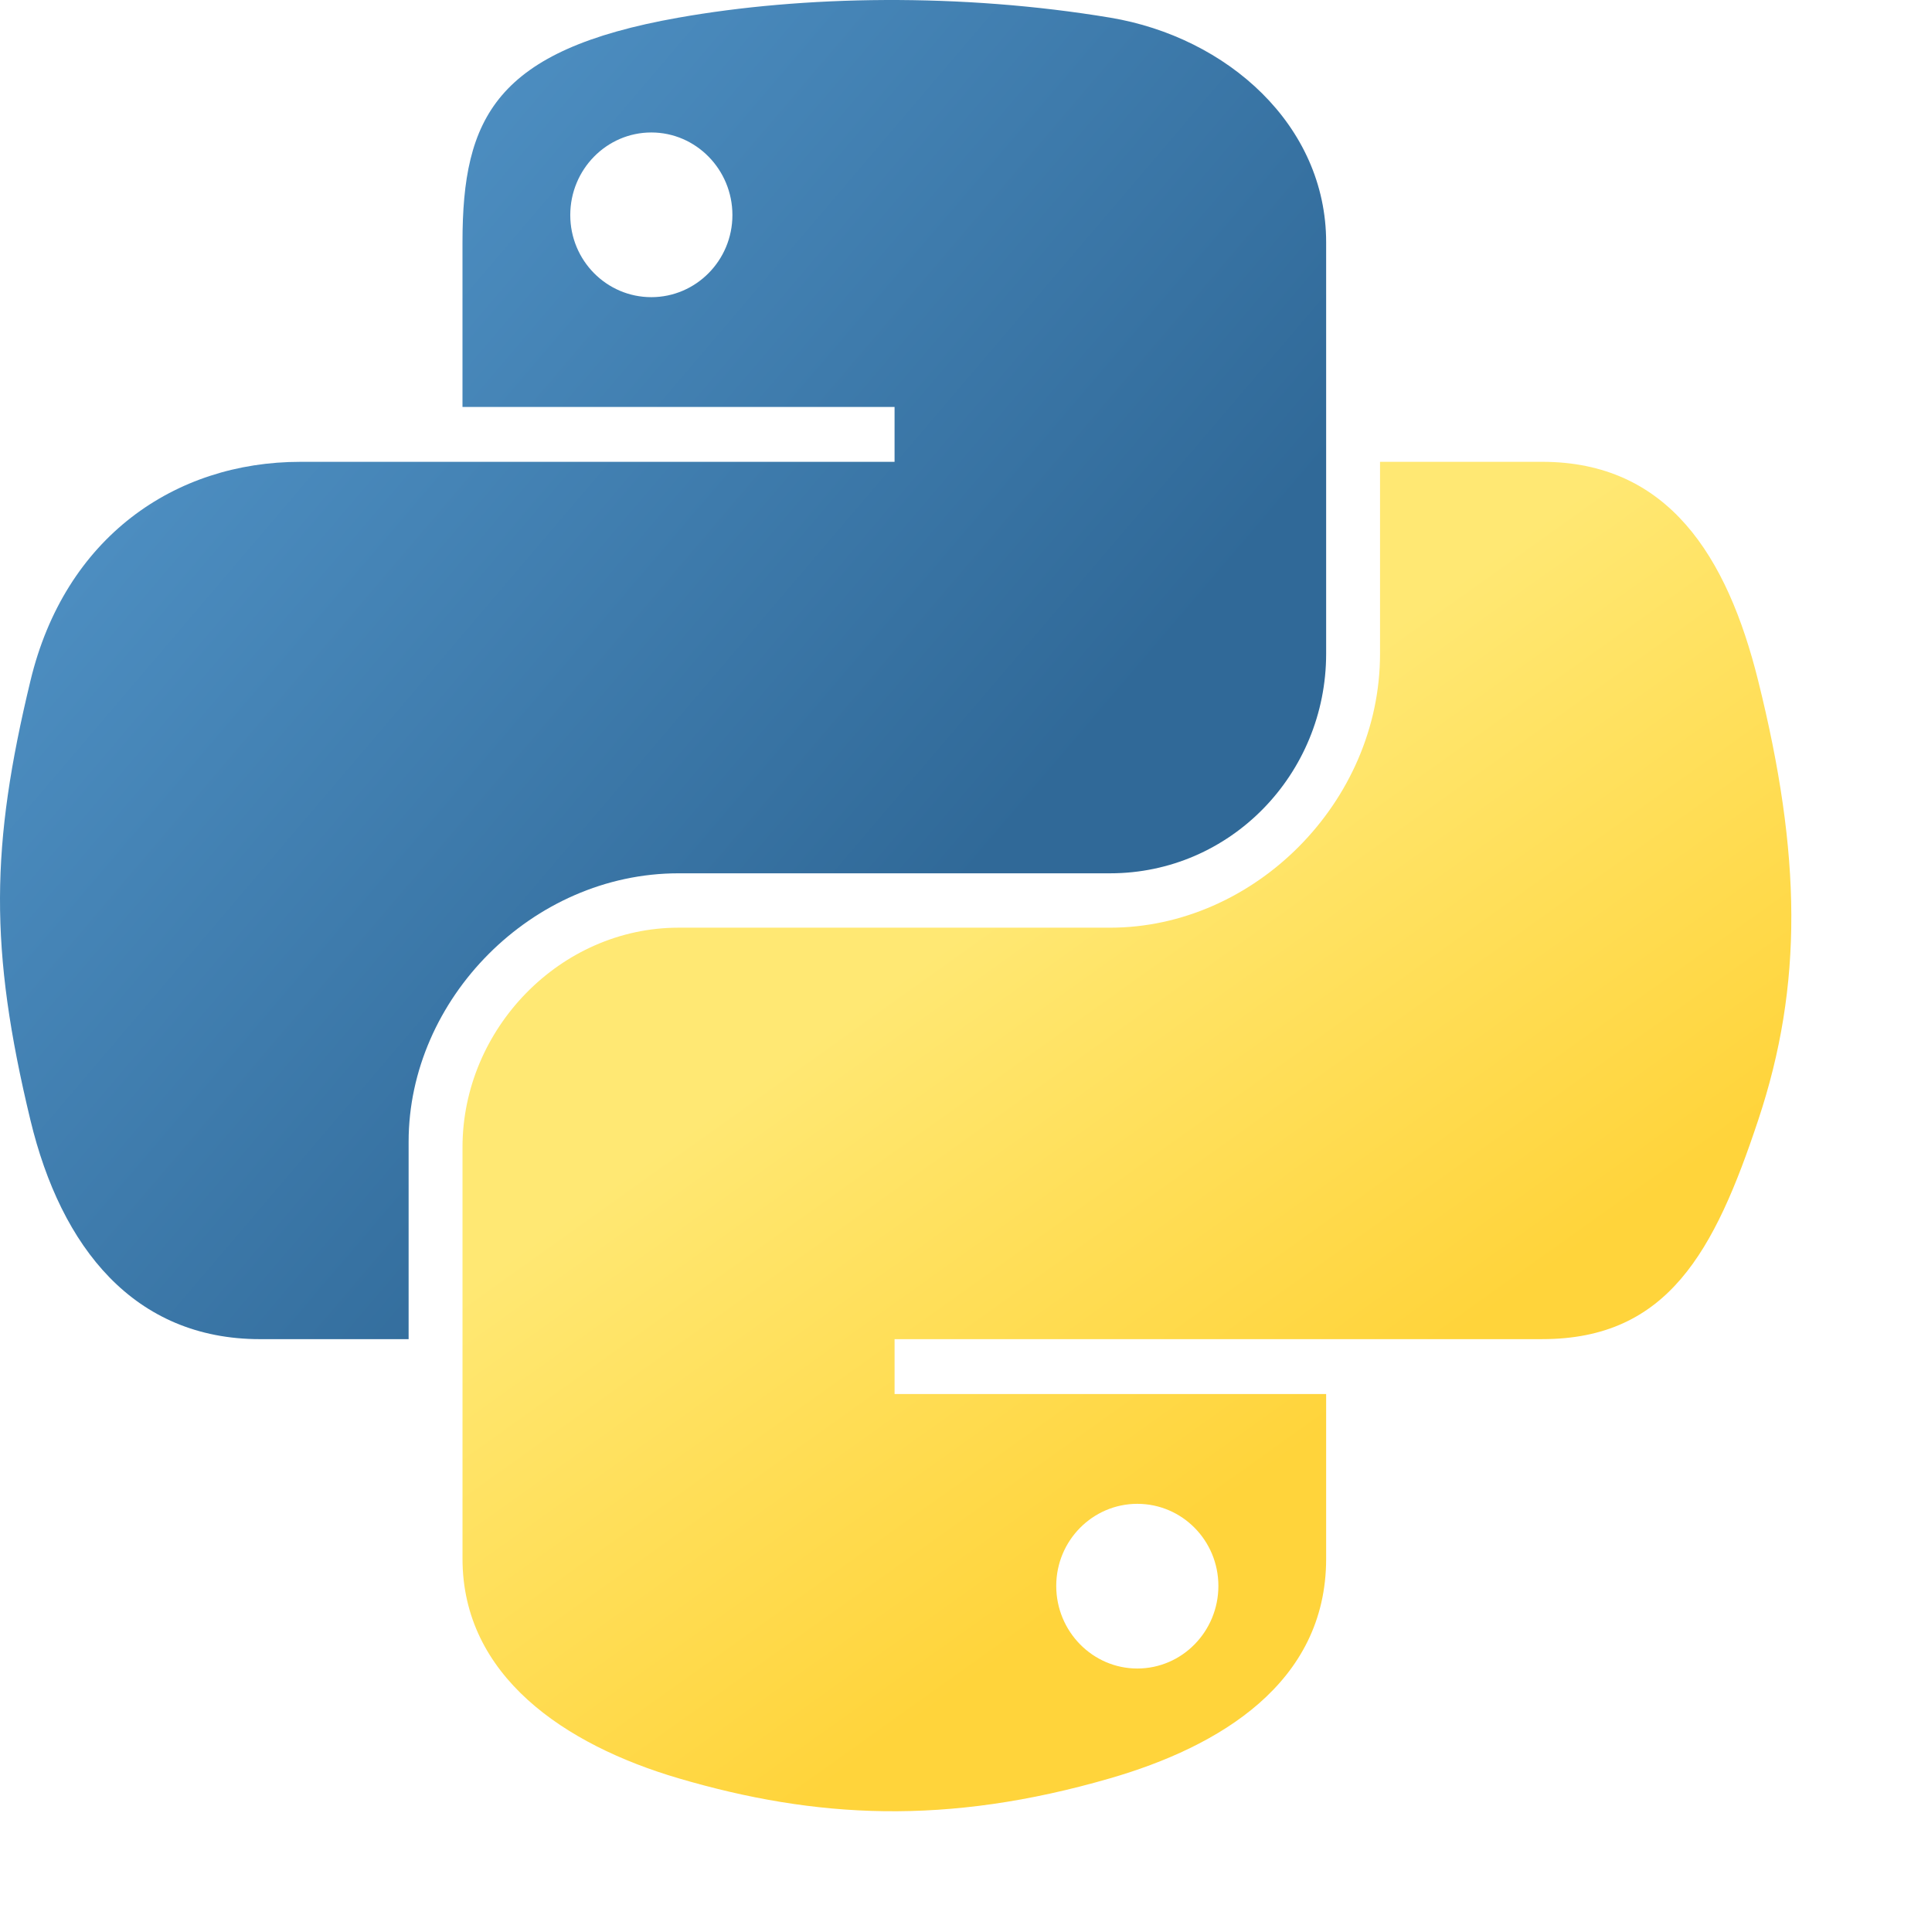
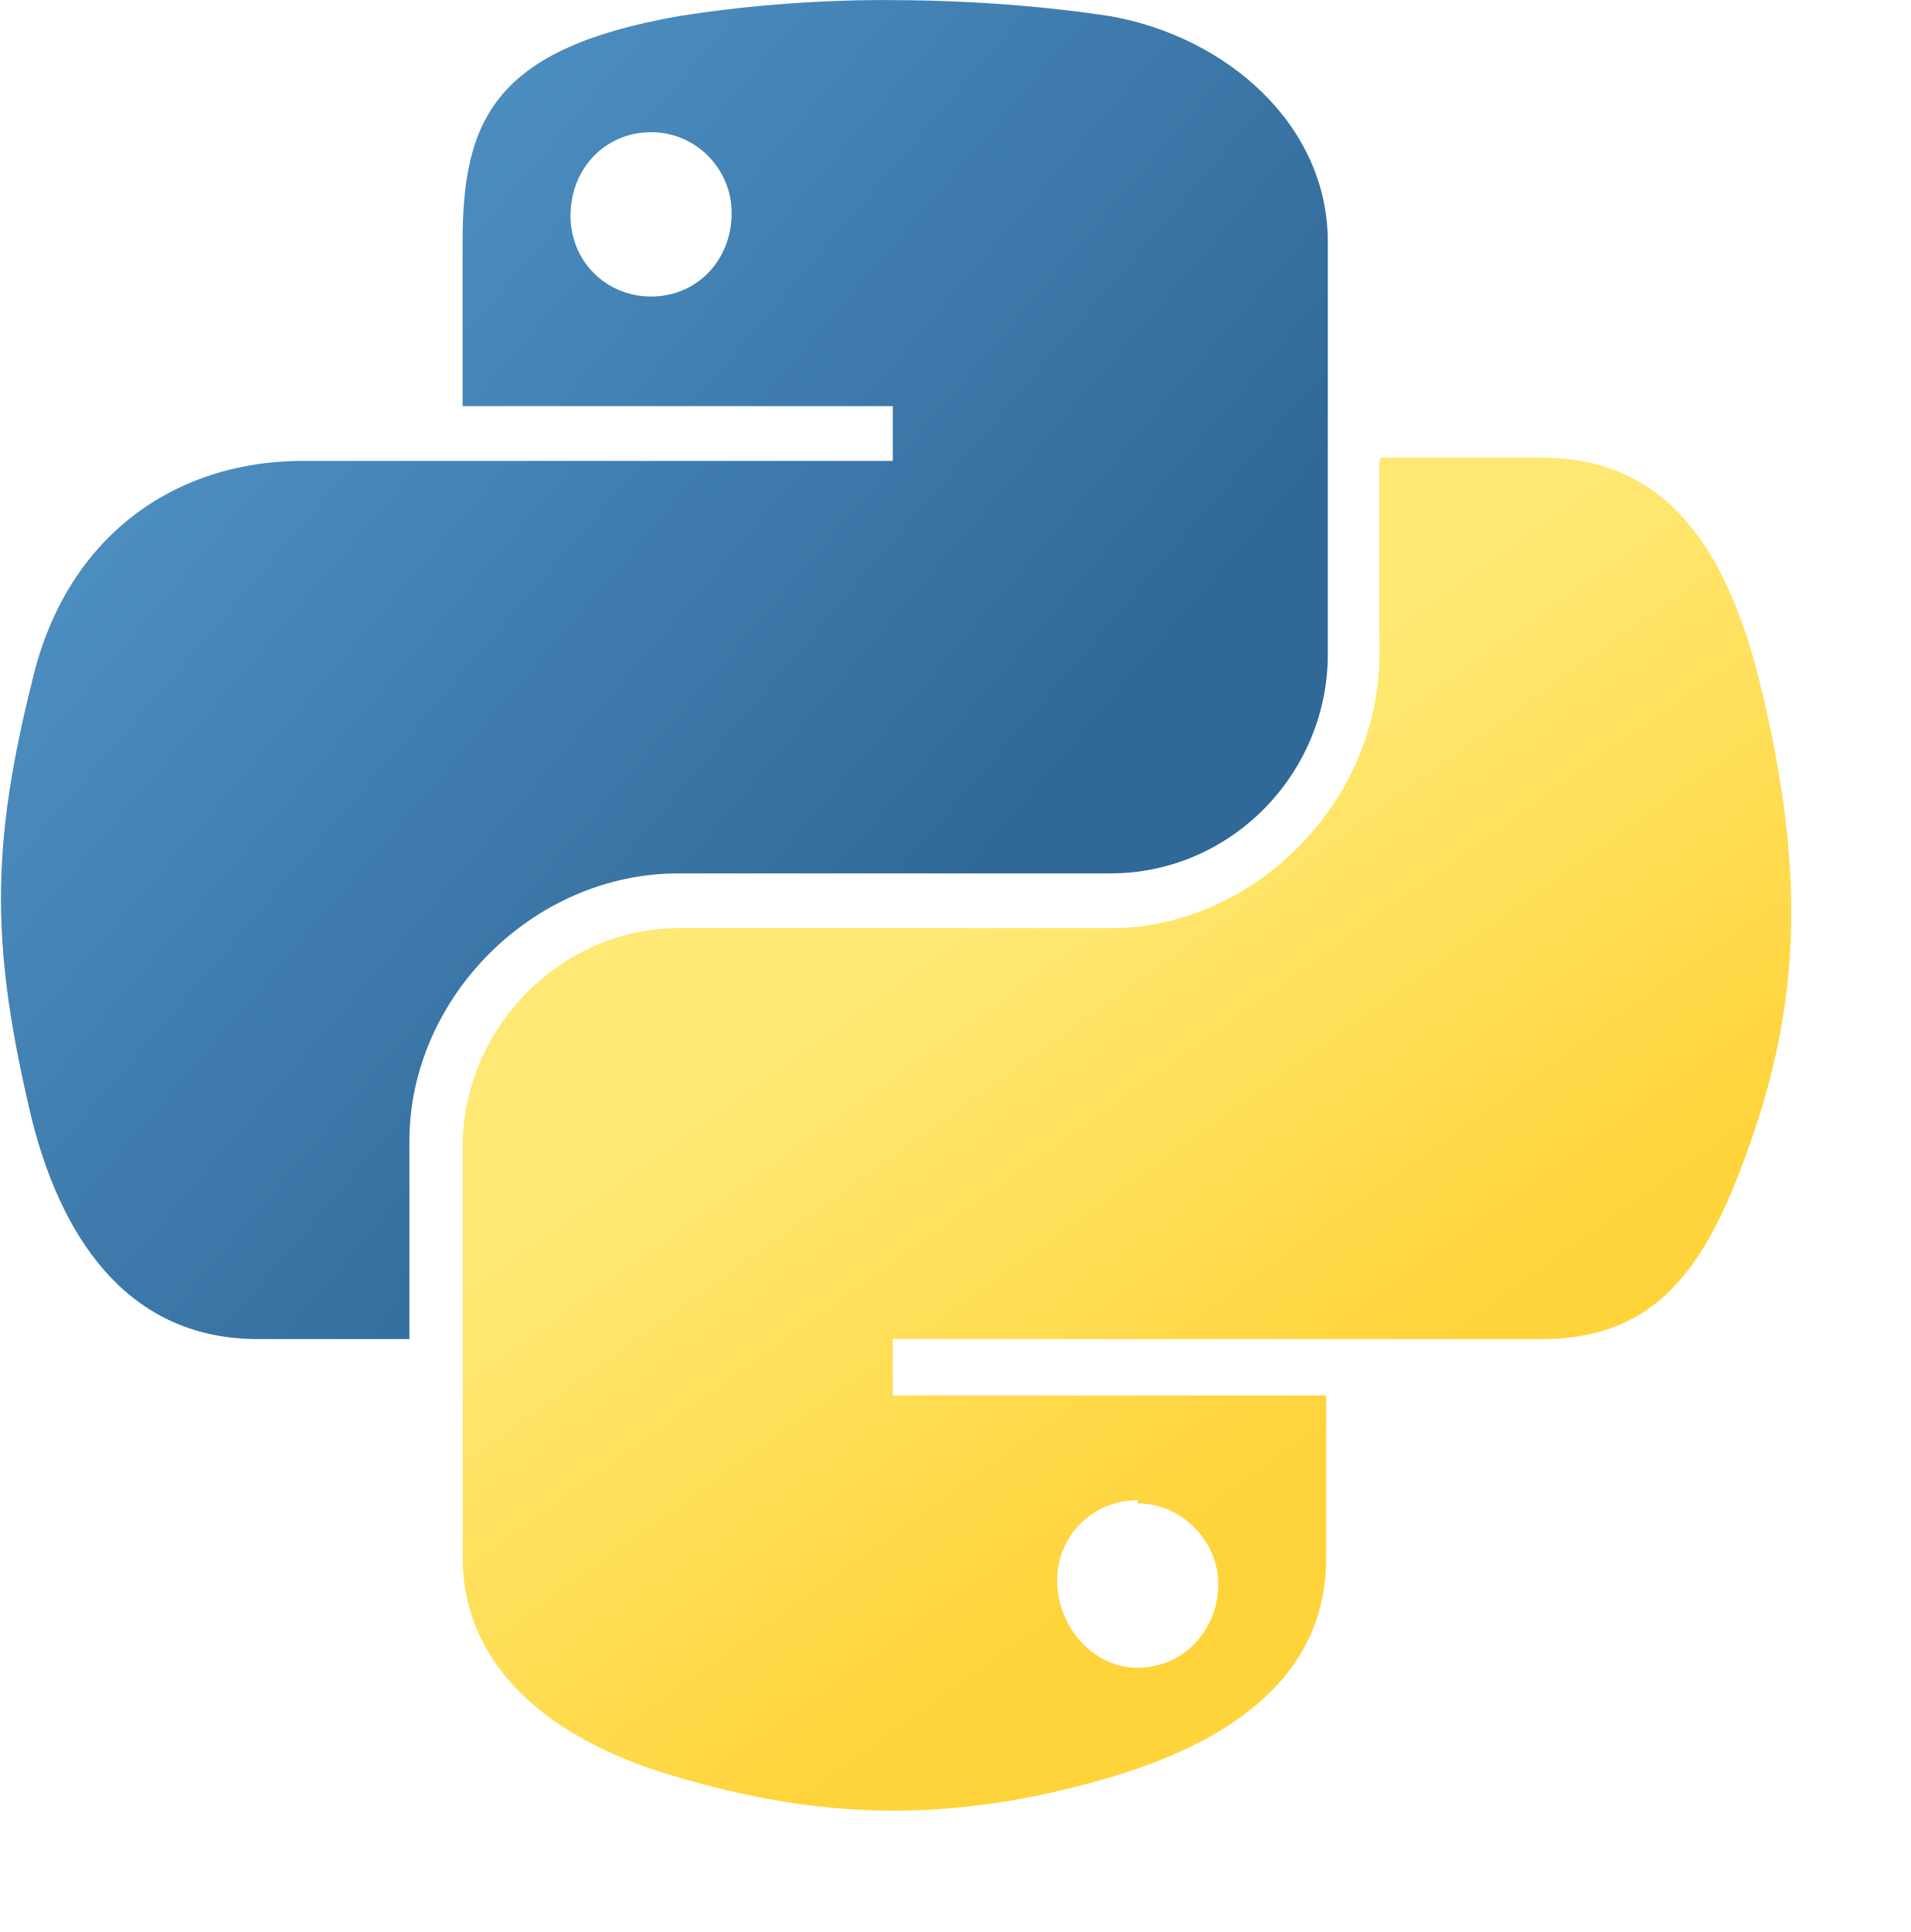
- <svg xmlns="http://www.w3.org/2000/svg" xmlns:xlink="http://www.w3.org/1999/xlink" version="1.0" width="88.929pt" height="89.911pt" id="svg2">
-   <defs id="defs4">
-     <linearGradient id="linearGradient4671">
-       <stop offset="0" id="stop4673" style="stop-color:#ffd43b;stop-opacity:1" />
-       <stop offset="1" id="stop4675" style="stop-color:#ffe873;stop-opacity:1" />
+ <svg xmlns="http://www.w3.org/2000/svg" xmlns:xlink="http://www.w3.org/1999/xlink" width="118.6" height="119.9" version="1">
+   <defs>
+     <linearGradient id="a">
+       <stop offset="0" stop-color="#ffd43b" />
+       <stop offset="1" stop-color="#ffe873" />
    </linearGradient>
-     <linearGradient id="linearGradient4689">
-       <stop offset="0" id="stop4691" style="stop-color:#5a9fd4;stop-opacity:1" />
-       <stop offset="1" id="stop4693" style="stop-color:#306998;stop-opacity:1" />
+     <linearGradient id="b">
+       <stop offset="0" stop-color="#5a9fd4" />
+       <stop offset="1" stop-color="#306998" />
    </linearGradient>
-     <linearGradient x1="150.961" y1="192.352" x2="112.031" y2="137.273" id="linearGradient1475" xlink:href="#linearGradient4671" gradientUnits="userSpaceOnUse" gradientTransform="matrix(0.562541,0,0,0.567972,-9.399749,-5.305317)" />
-     <linearGradient x1="26.649" y1="20.604" x2="135.665" y2="114.398" id="linearGradient1478" xlink:href="#linearGradient4689" gradientUnits="userSpaceOnUse" gradientTransform="matrix(0.562541,0,0,0.567972,-9.399749,-5.305317)" />
+     <linearGradient id="d" x1="151" x2="112" y1="192.4" y2="137.3" xlink:href="#a" gradientUnits="userSpaceOnUse" gradientTransform="matrix(.56254 0 0 .56797 -9.4 -5.305)" />
+     <linearGradient id="c" x1="26.6" x2="135.7" y1="20.6" y2="114.4" xlink:href="#b" gradientUnits="userSpaceOnUse" gradientTransform="matrix(.56254 0 0 .56797 -9.4 -5.305)" />
  </defs>
-   <g id="g2303" transform="translate(-5.591371,-6.397054)">
-     <path id="path1948" d="m60.51 6.398c-4.584 0.021-8.961 0.412-12.812 1.094C36.351 9.496 34.291 13.692 34.291 21.429l0 10.219 26.812 0 0 3.406-26.812 0-10.062 0c-7.792 0-14.616 4.684-16.75 13.594-2.462 10.213-2.571 16.586 0 27.25 1.906 7.938 6.458 13.594 14.25 13.594l9.219 0 0-12.25c0-8.85 7.657-16.656 16.75-16.656l26.781 0c7.455 0 13.406-6.138 13.406-13.625l0-25.531c0-7.266-6.13-12.725-13.406-13.938-4.606-0.767-9.385-1.115-13.969-1.094zm-14.5 8.219c2.77 0 5.031 2.299 5.031 5.125-0 2.816-2.262 5.094-5.031 5.094-2.779-0-5.031-2.277-5.031-5.094-0-2.826 2.252-5.125 5.031-5.125z" fill="url(#linearGradient1478)" />
-     <path id="path1950" d="m91.229 35.054 0 11.906c0 9.231-7.826 17-16.75 17l-26.781 0c-7.336 0-13.406 6.278-13.406 13.625l0 25.531c0 7.266 6.319 11.54 13.406 13.625 8.487 2.496 16.626 2.947 26.781 0 6.75-1.954 13.406-5.888 13.406-13.625l0-10.219-26.781 0 0-3.406 26.781 0 13.406 0c7.792 0 10.696-5.435 13.406-13.594 2.799-8.399 2.68-16.476 0-27.25-1.926-7.757-5.604-13.594-13.406-13.594l-10.063 0zm-15.062 64.656c2.779 0 5.031 2.277 5.031 5.094-0 2.826-2.252 5.125-5.031 5.125-2.77 0-5.031-2.299-5.031-5.125 0-2.816 2.262-5.094 5.031-5.094z" fill="url(#linearGradient1475)" />
-   </g>
+   <path fill="url(#c)" d="M60.5 6.4c-4.6 0-9 .4-12.8 1-11.3 2-13.4 6.3-13.4 14v10.2H61V35H24.4c-8 0-14.7 4.7-16.8 13.6C5 59 5 65.2 7.6 76c2 7.8 6.3 13.5 14 13.5H31V77.2c0-8.8 7.6-16.6 16.7-16.6h26.8C82 60.6 88 54.4 88 47V21.4c0-7.2-6.2-12.7-13.5-14-4.6-.7-9.4-1-14-1zM46 14.6c2.8 0 5 2.3 5 5 0 3-2.2 5.2-5 5.2s-5-2.2-5-5c0-3 2.2-5.2 5-5.2z" transform="translate(-5.59 -6.397)" />
+   <path fill="url(#d)" d="M91.2 35v12c0 9.2-7.8 17-16.7 17H47.7c-7.3 0-13.4 6.2-13.4 13.6V103c0 7.4 6.3 11.7 13.4 13.7 8.5 2.5 16.6 3 26.8 0 6.7-2 13.4-5.8 13.4-13.6V93H61v-3.5h40.3c7.8 0 10.7-5.4 13.4-13.6 2.8-8.7 2.7-16.8 0-27.6-2-7.7-5.6-13.5-13.4-13.5h-10zm-15 64.7c2.7 0 5 2.3 5 5 0 3-2.3 5.2-5 5.2-2.8 0-5-2.6-5-5.4s2.2-5 5-5z" transform="translate(-5.59 -6.397)" />
</svg>
